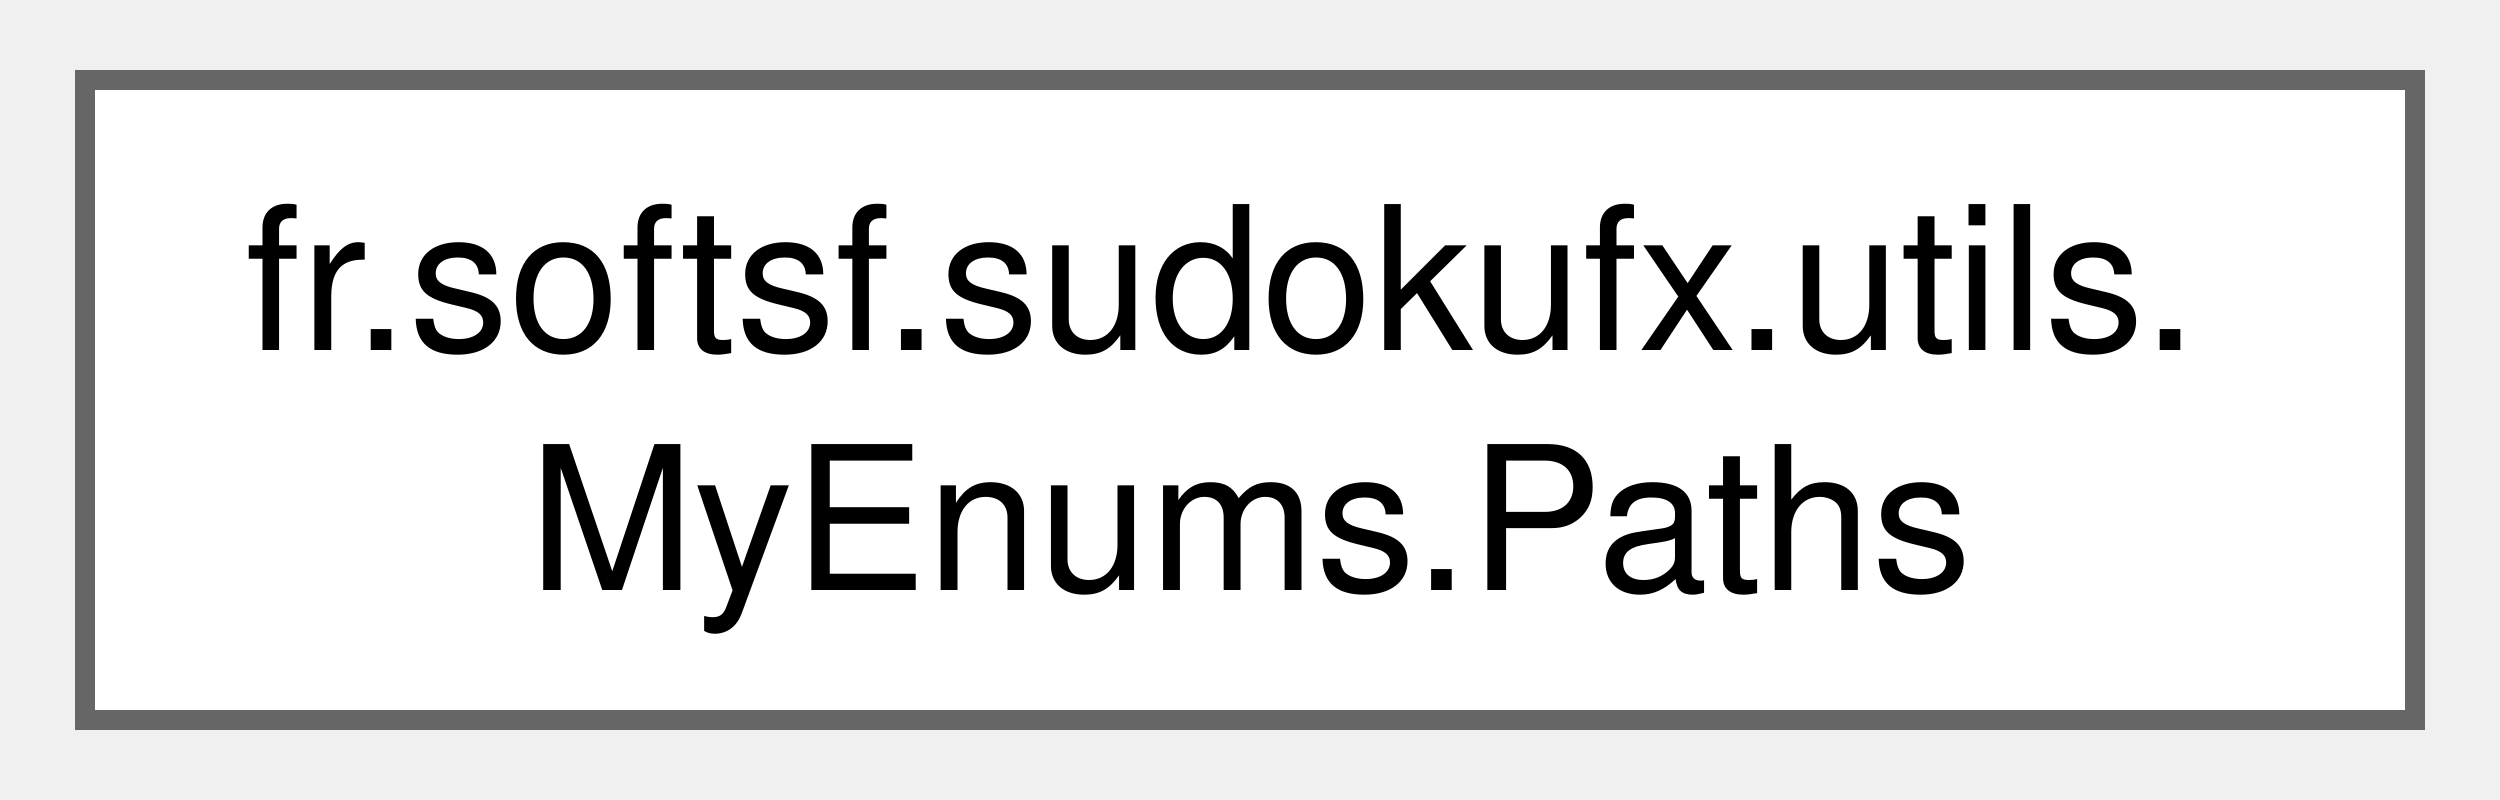
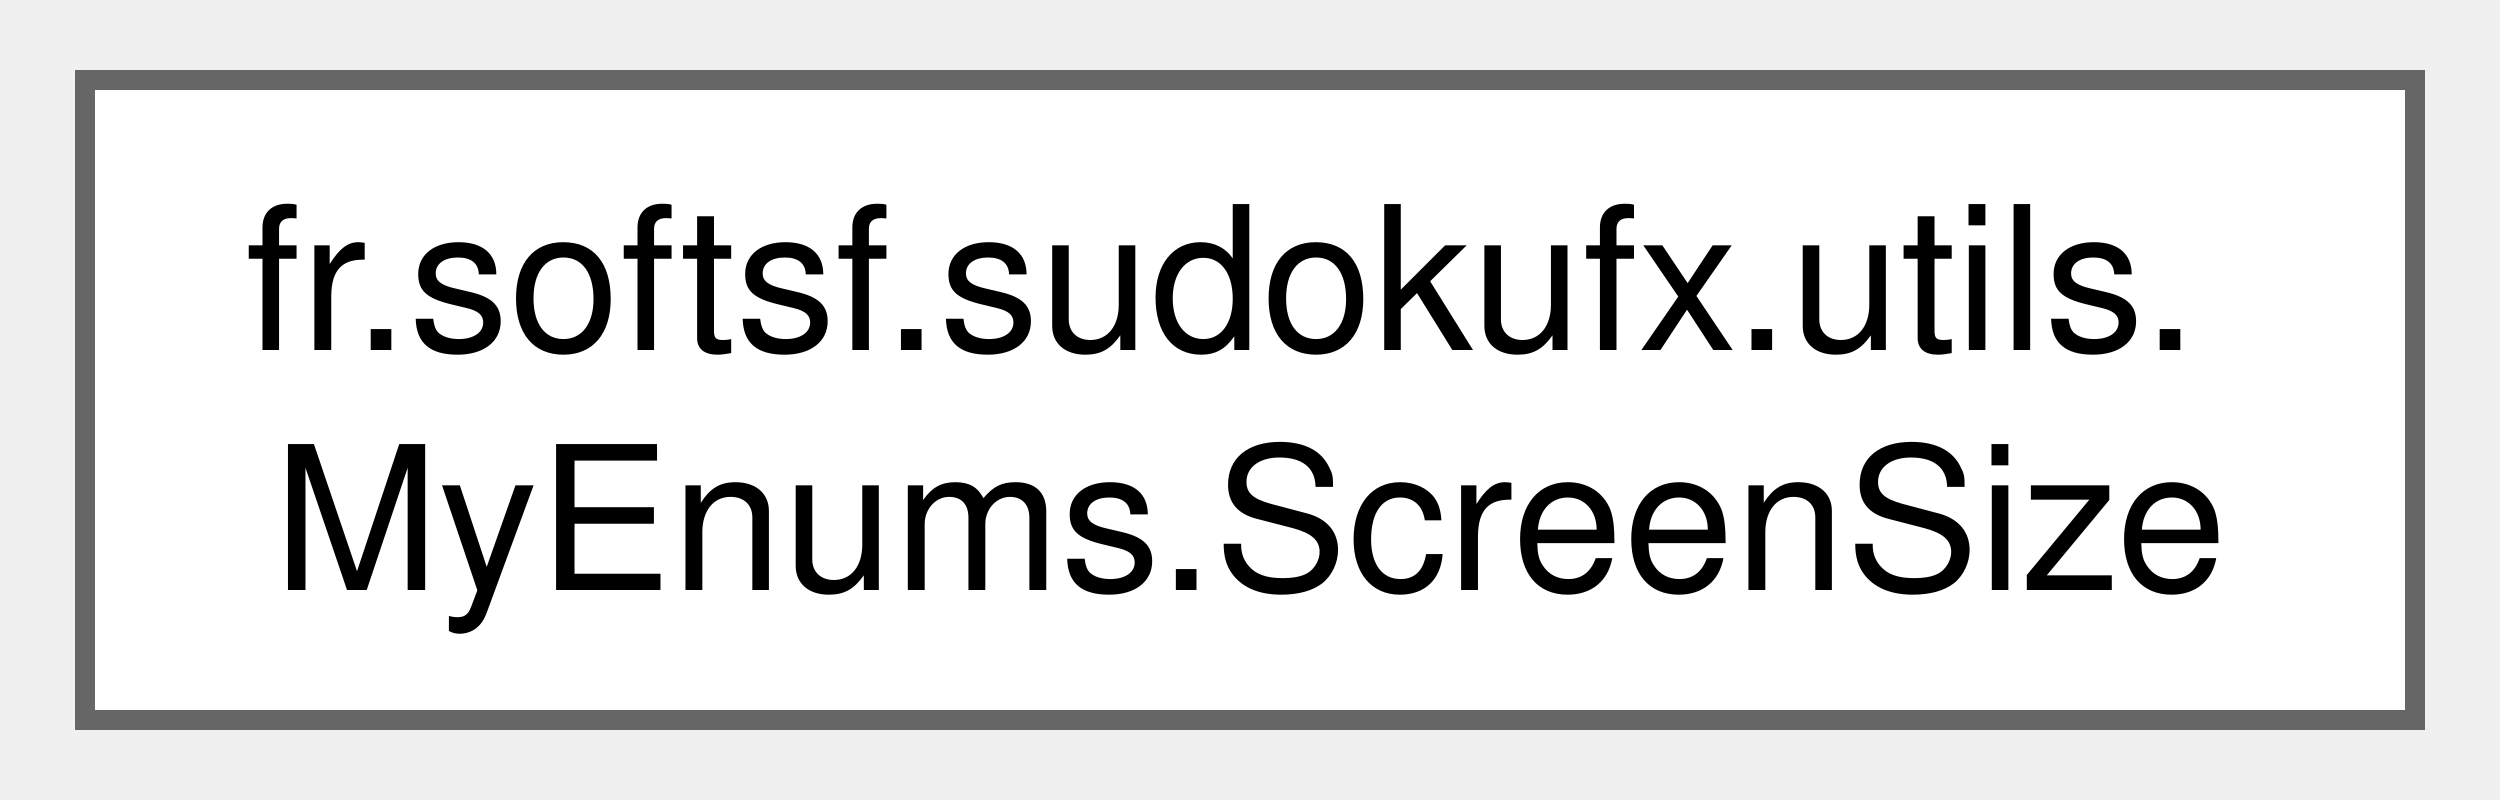
<svg xmlns="http://www.w3.org/2000/svg" xmlns:xlink="http://www.w3.org/1999/xlink" width="125pt" height="40pt" viewBox="0.00 0.00 124.50 40.00">
  <g id="graph0" class="graph" transform="scale(1 1) rotate(0) translate(4 36)">
    <g id="Node000000" class="node">
      <g id="a_Node000000">
-         <a xlink:href="enumfr_1_1softsf_1_1sudokufx_1_1utils_1_1_my_enums_1_1_paths.html" target="_top" xlink:title="Enum for various application-specific paths.">
+         <a xlink:href="enumfr_1_1softsf_1_1sudokufx_1_1utils_1_1_my_enums_1_1_screen_size.html" target="_top" xlink:title="Enum for screen minimum size.">
          <polygon fill="white" stroke="#666666" points="116.5,-32 0,-32 0,0 116.5,0 116.5,-32" />
          <text text-anchor="start" x="8" y="-18.5" font-family="Helvetica,sans-Serif" font-size="10.00">fr.softsf.sudokufx.utils.</text>
-           <text text-anchor="middle" x="58.25" y="-6.5" font-family="Helvetica,sans-Serif" font-size="10.00">MyEnums.Paths</text>
+           <text text-anchor="middle" x="58.25" y="-6.5" font-family="Helvetica,sans-Serif" font-size="10.00">MyEnums.ScreenSize</text>
        </a>
      </g>
    </g>
  </g>
</svg>
